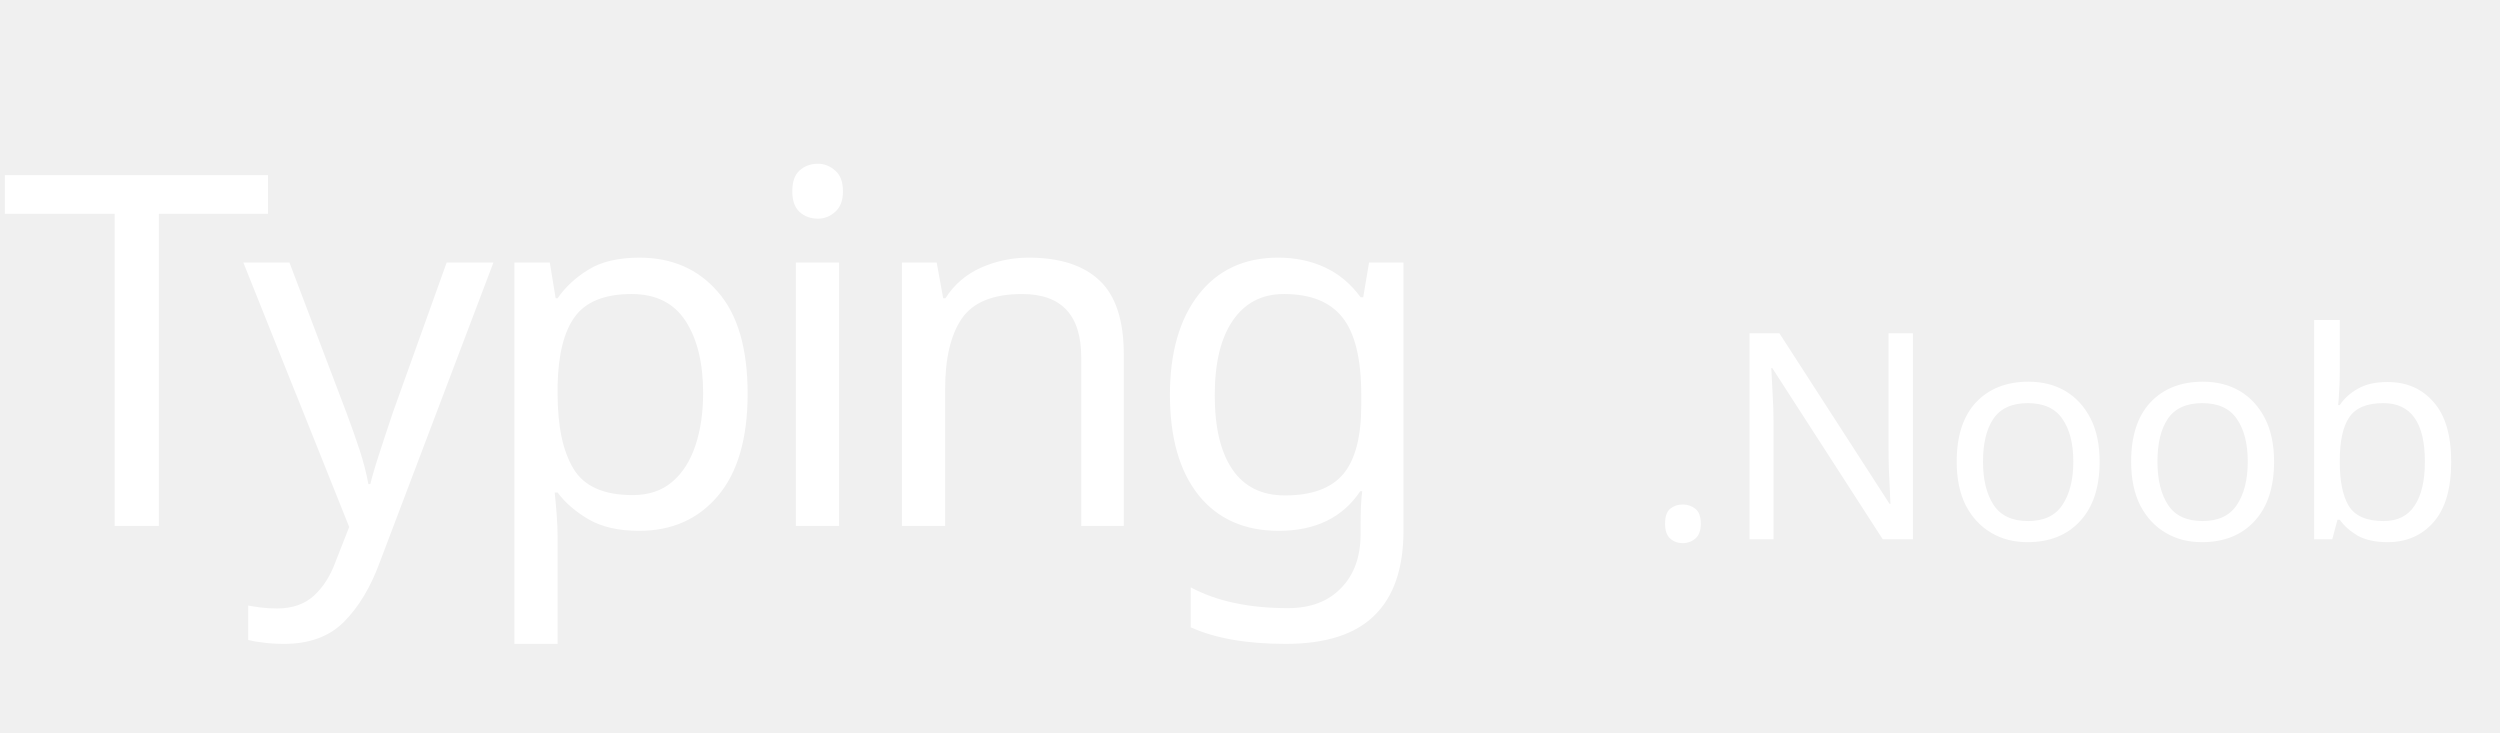
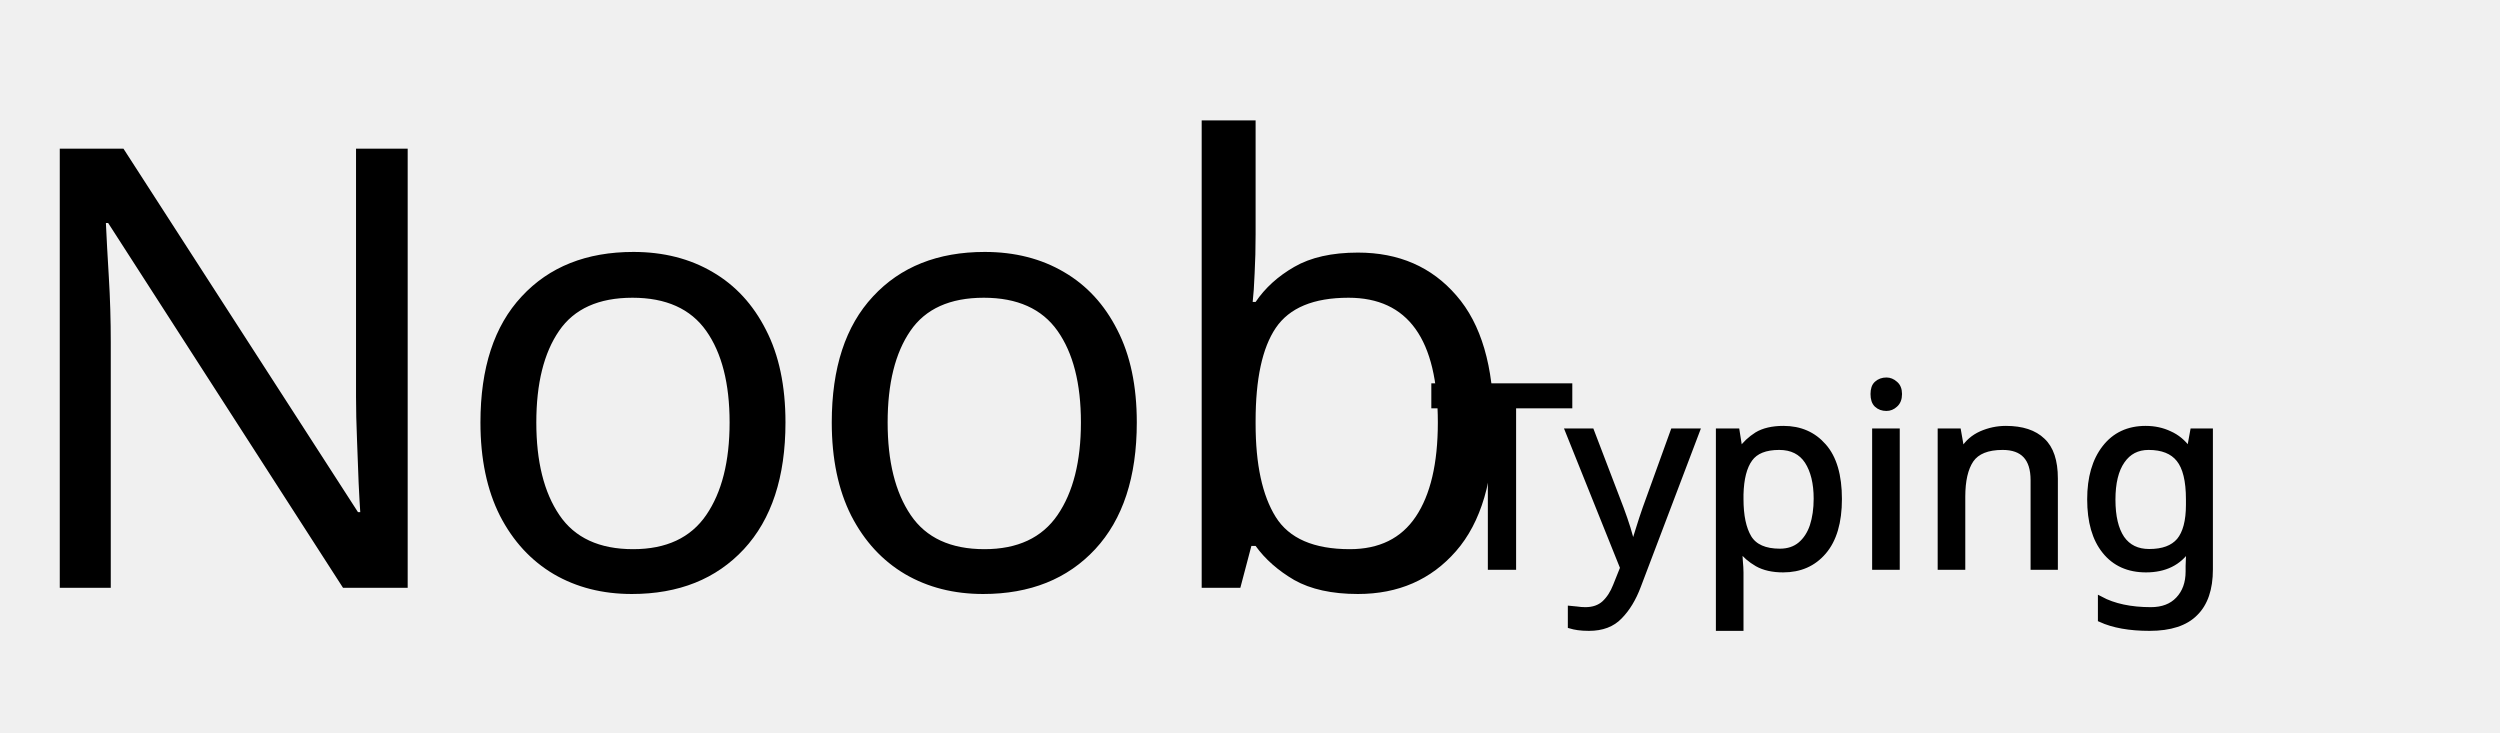
<svg xmlns="http://www.w3.org/2000/svg" version="1.1" id="Layer_1" x="0px" y="0px" width="120.25px" height="35.25px" viewBox="0 0 120.25 35.25" enable-background="new 0 0 120.25 35.25" xml:space="preserve">
  <g id="Layer_1_1_">
-     <text transform="matrix(1 0 0 1 1.2007 24.9111)" display="none" fill="#A3412E" enable-background="new    " font-family="'Natsu'" font-size="21.488" letter-spacing="1">Typing </text>
+     <text transform="matrix(1 0 0 1 1.2007 24.9111)" display="none" fill="#A3412E" enable-background="new    " font-family="'Natsu'" font-size="21.488">Typing </text>
    <text transform="matrix(1 0 0 1 82.4141 24.9707)" display="none" fill="#A3412E" enable-background="new    " font-family="'Natsu'" font-size="11.146">.CODE</text>
-     <text transform="matrix(1 0 0 1 0 25.2988)" fill="#FFFFFF" font-family="'Hack-Bold'" font-size="23.639" letter-spacing="-1">Typing </text>
-     <text transform="matrix(1 0 0 1 79.0898 25.9375)" fill="#FFFFFF" font-family="'Hack-Bold'" font-size="13.872">.Noob</text>
+     <text transform="matrix(1 0 0 1 0 28.2744)" font-family="'Hack-Bold'" font-size="29.585" letter-spacing="-1">Noob </text>
+     <text transform="matrix(1 0 0 1 66.4287 27.2822)" stroke="#000000" stroke-width="0.25" stroke-miterlimit="10" font-family="'Hack-Bold'" font-size="12.219">.Typing</text>
  </g>
</svg>
